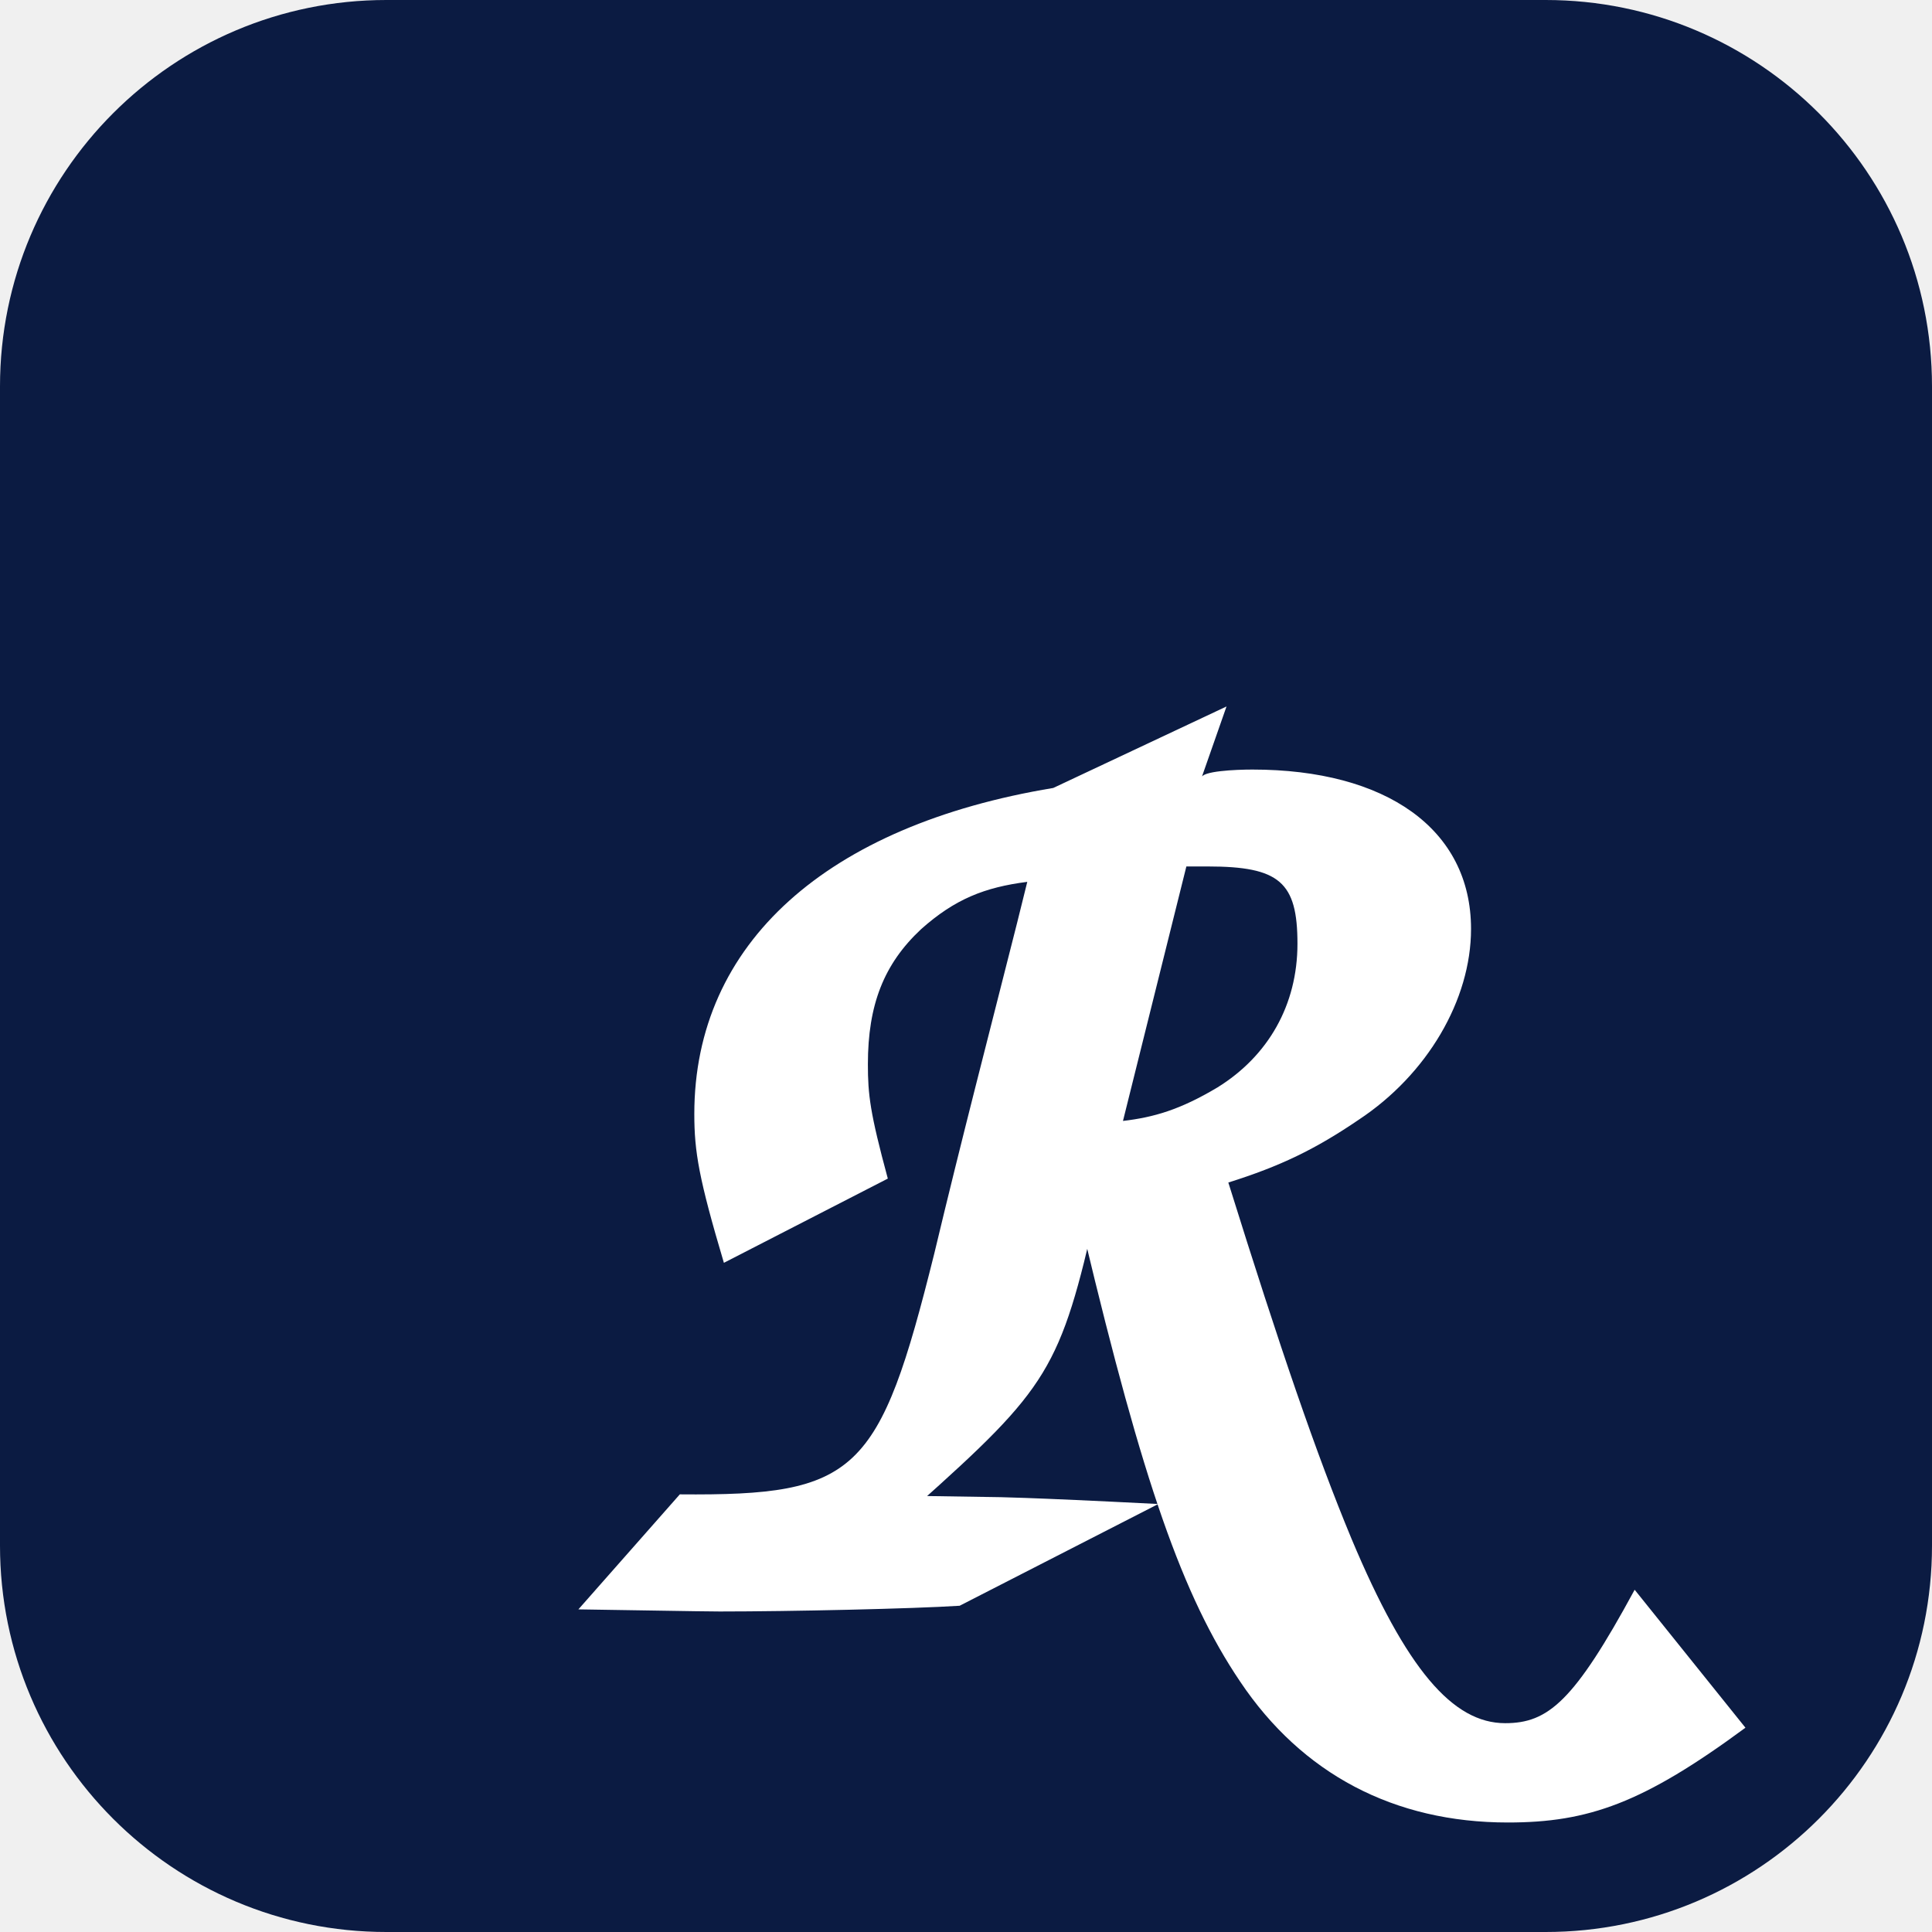
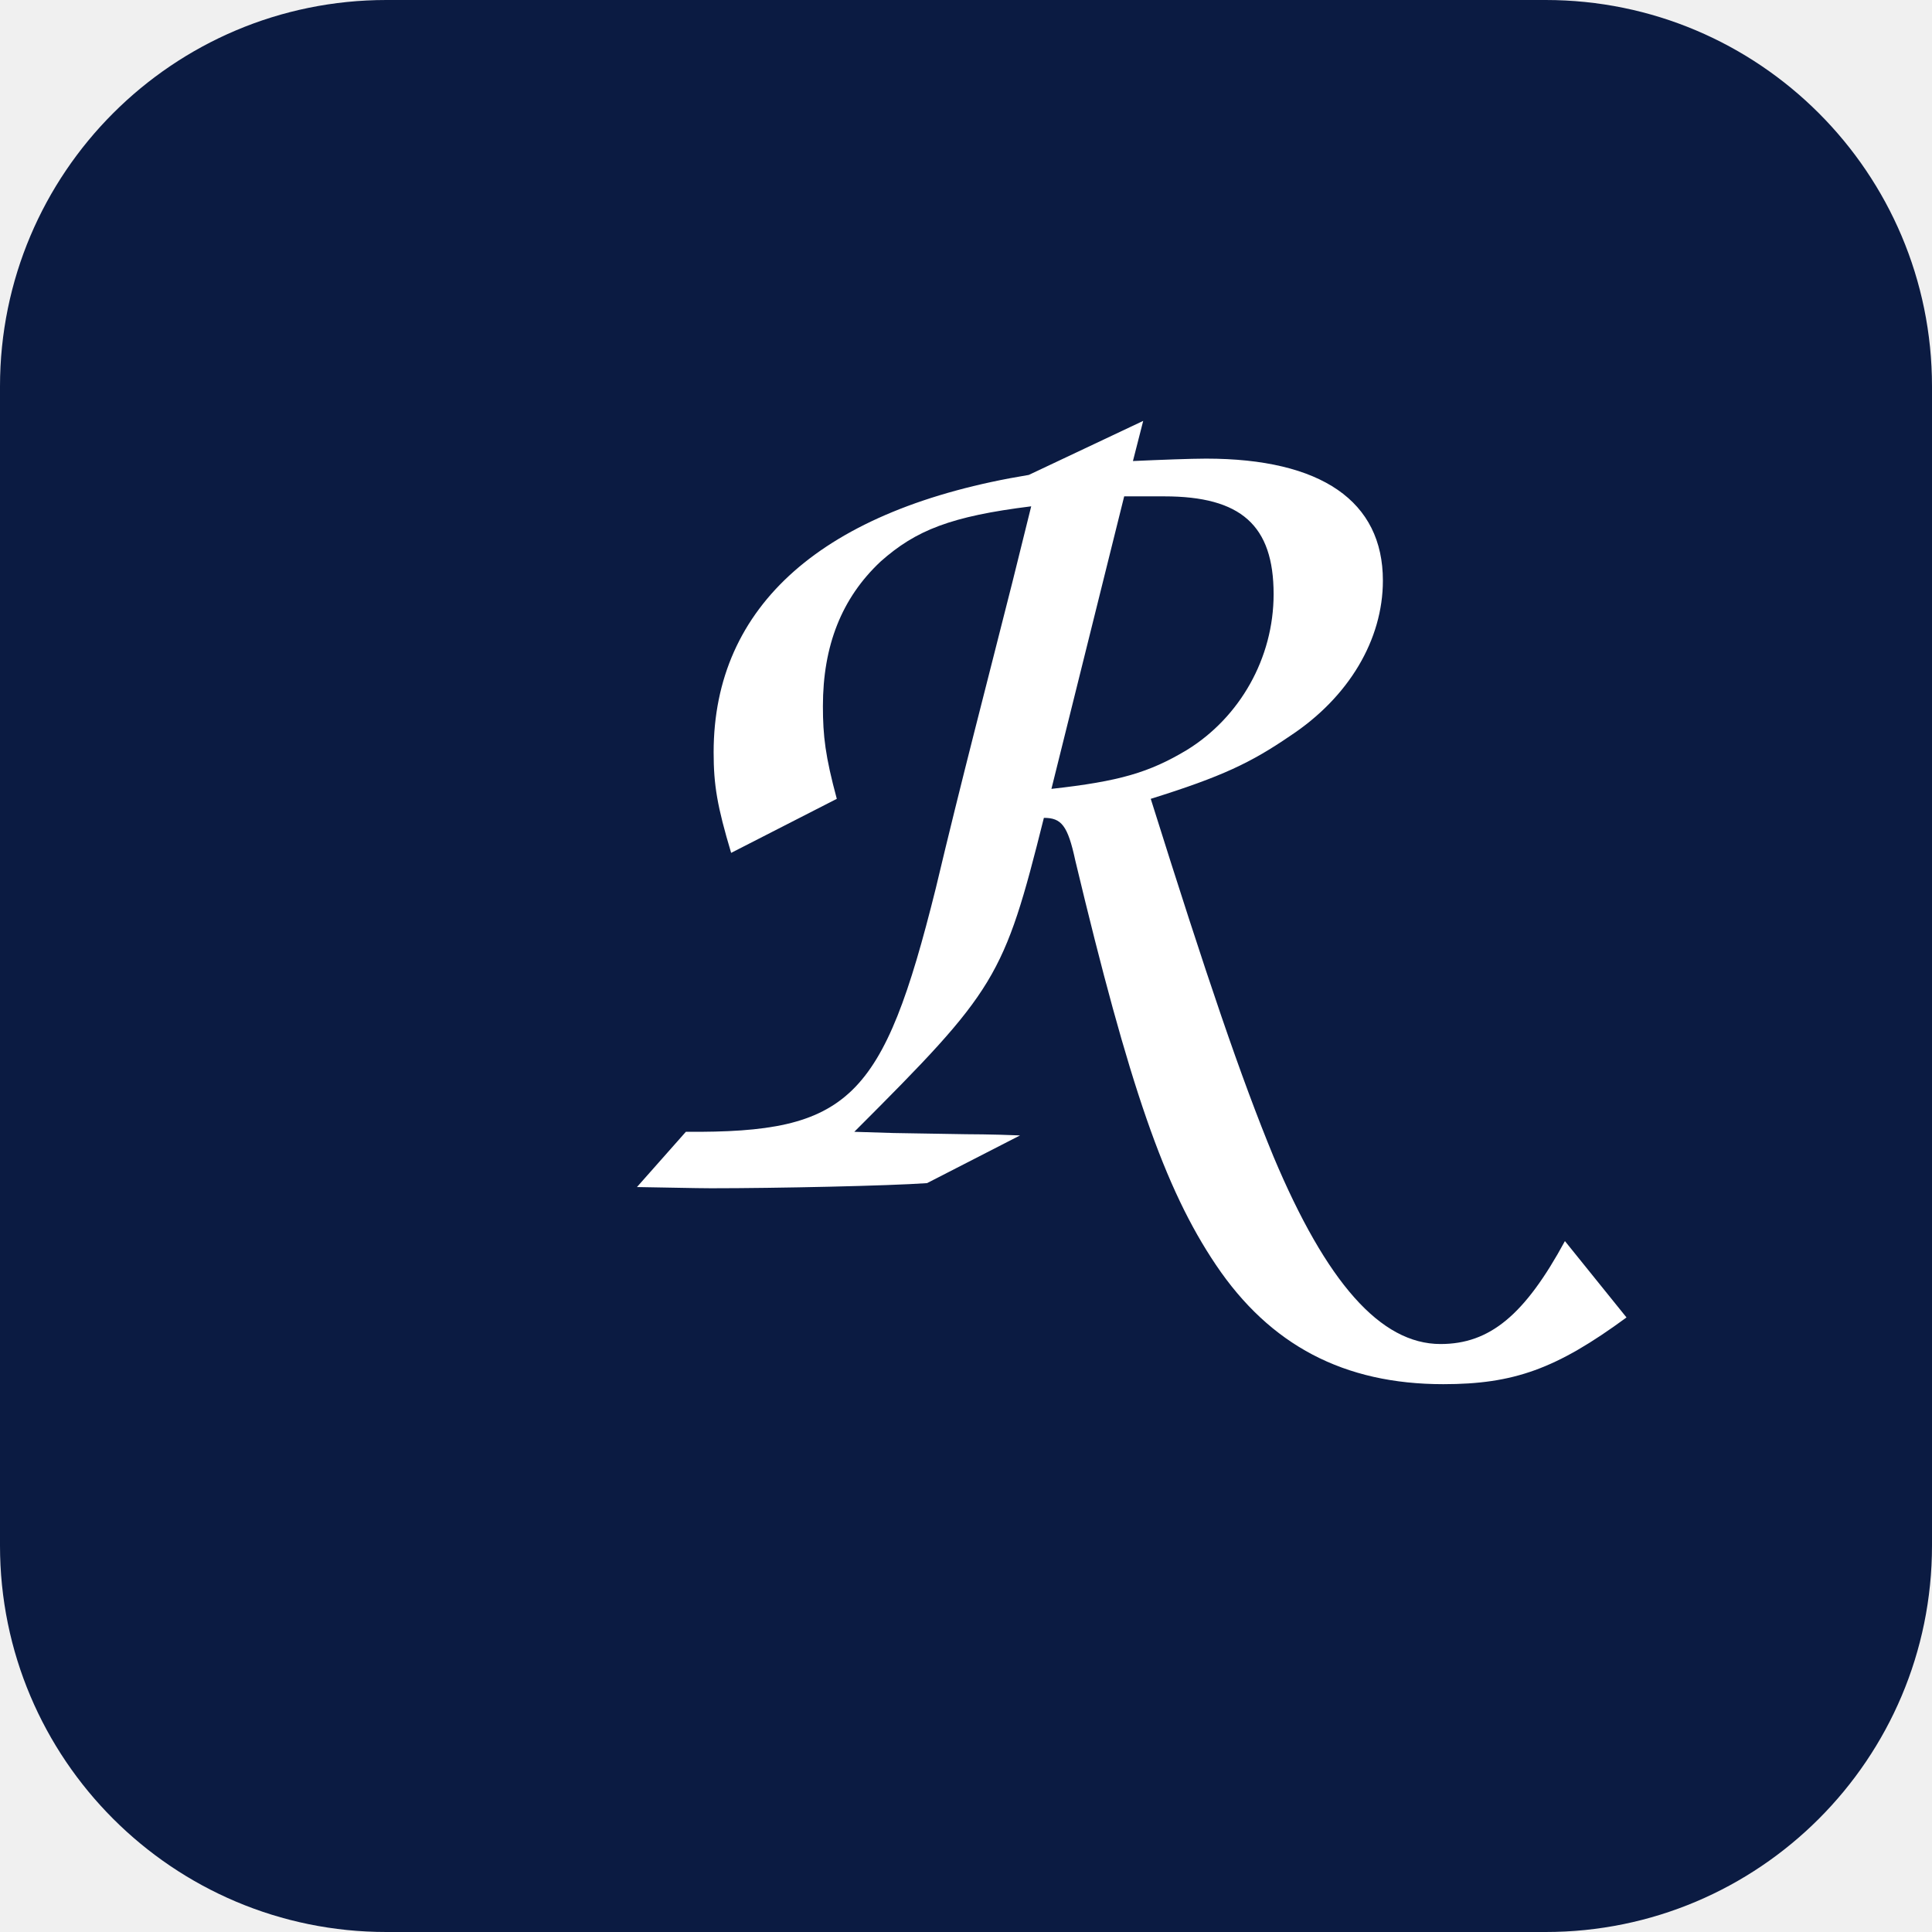
<svg xmlns="http://www.w3.org/2000/svg" viewBox="0 0 100 100">
  <rect width="100" height="100" rx="20" fill="#0b1b42" />
-   <text x="50%" y="65%" dominant-baseline="middle" text-anchor="middle" font-family="Brush Script MT, cursive" font-size="70" font-weight="bold" fill="#ffffff">R</text>
+   <text x="50" y="50" dominant-baseline="central" text-anchor="middle" font-family="'Brush Script MT', 'Segoe Script', cursive" font-size="65" fill="#ffffff">R</text>
</svg>
